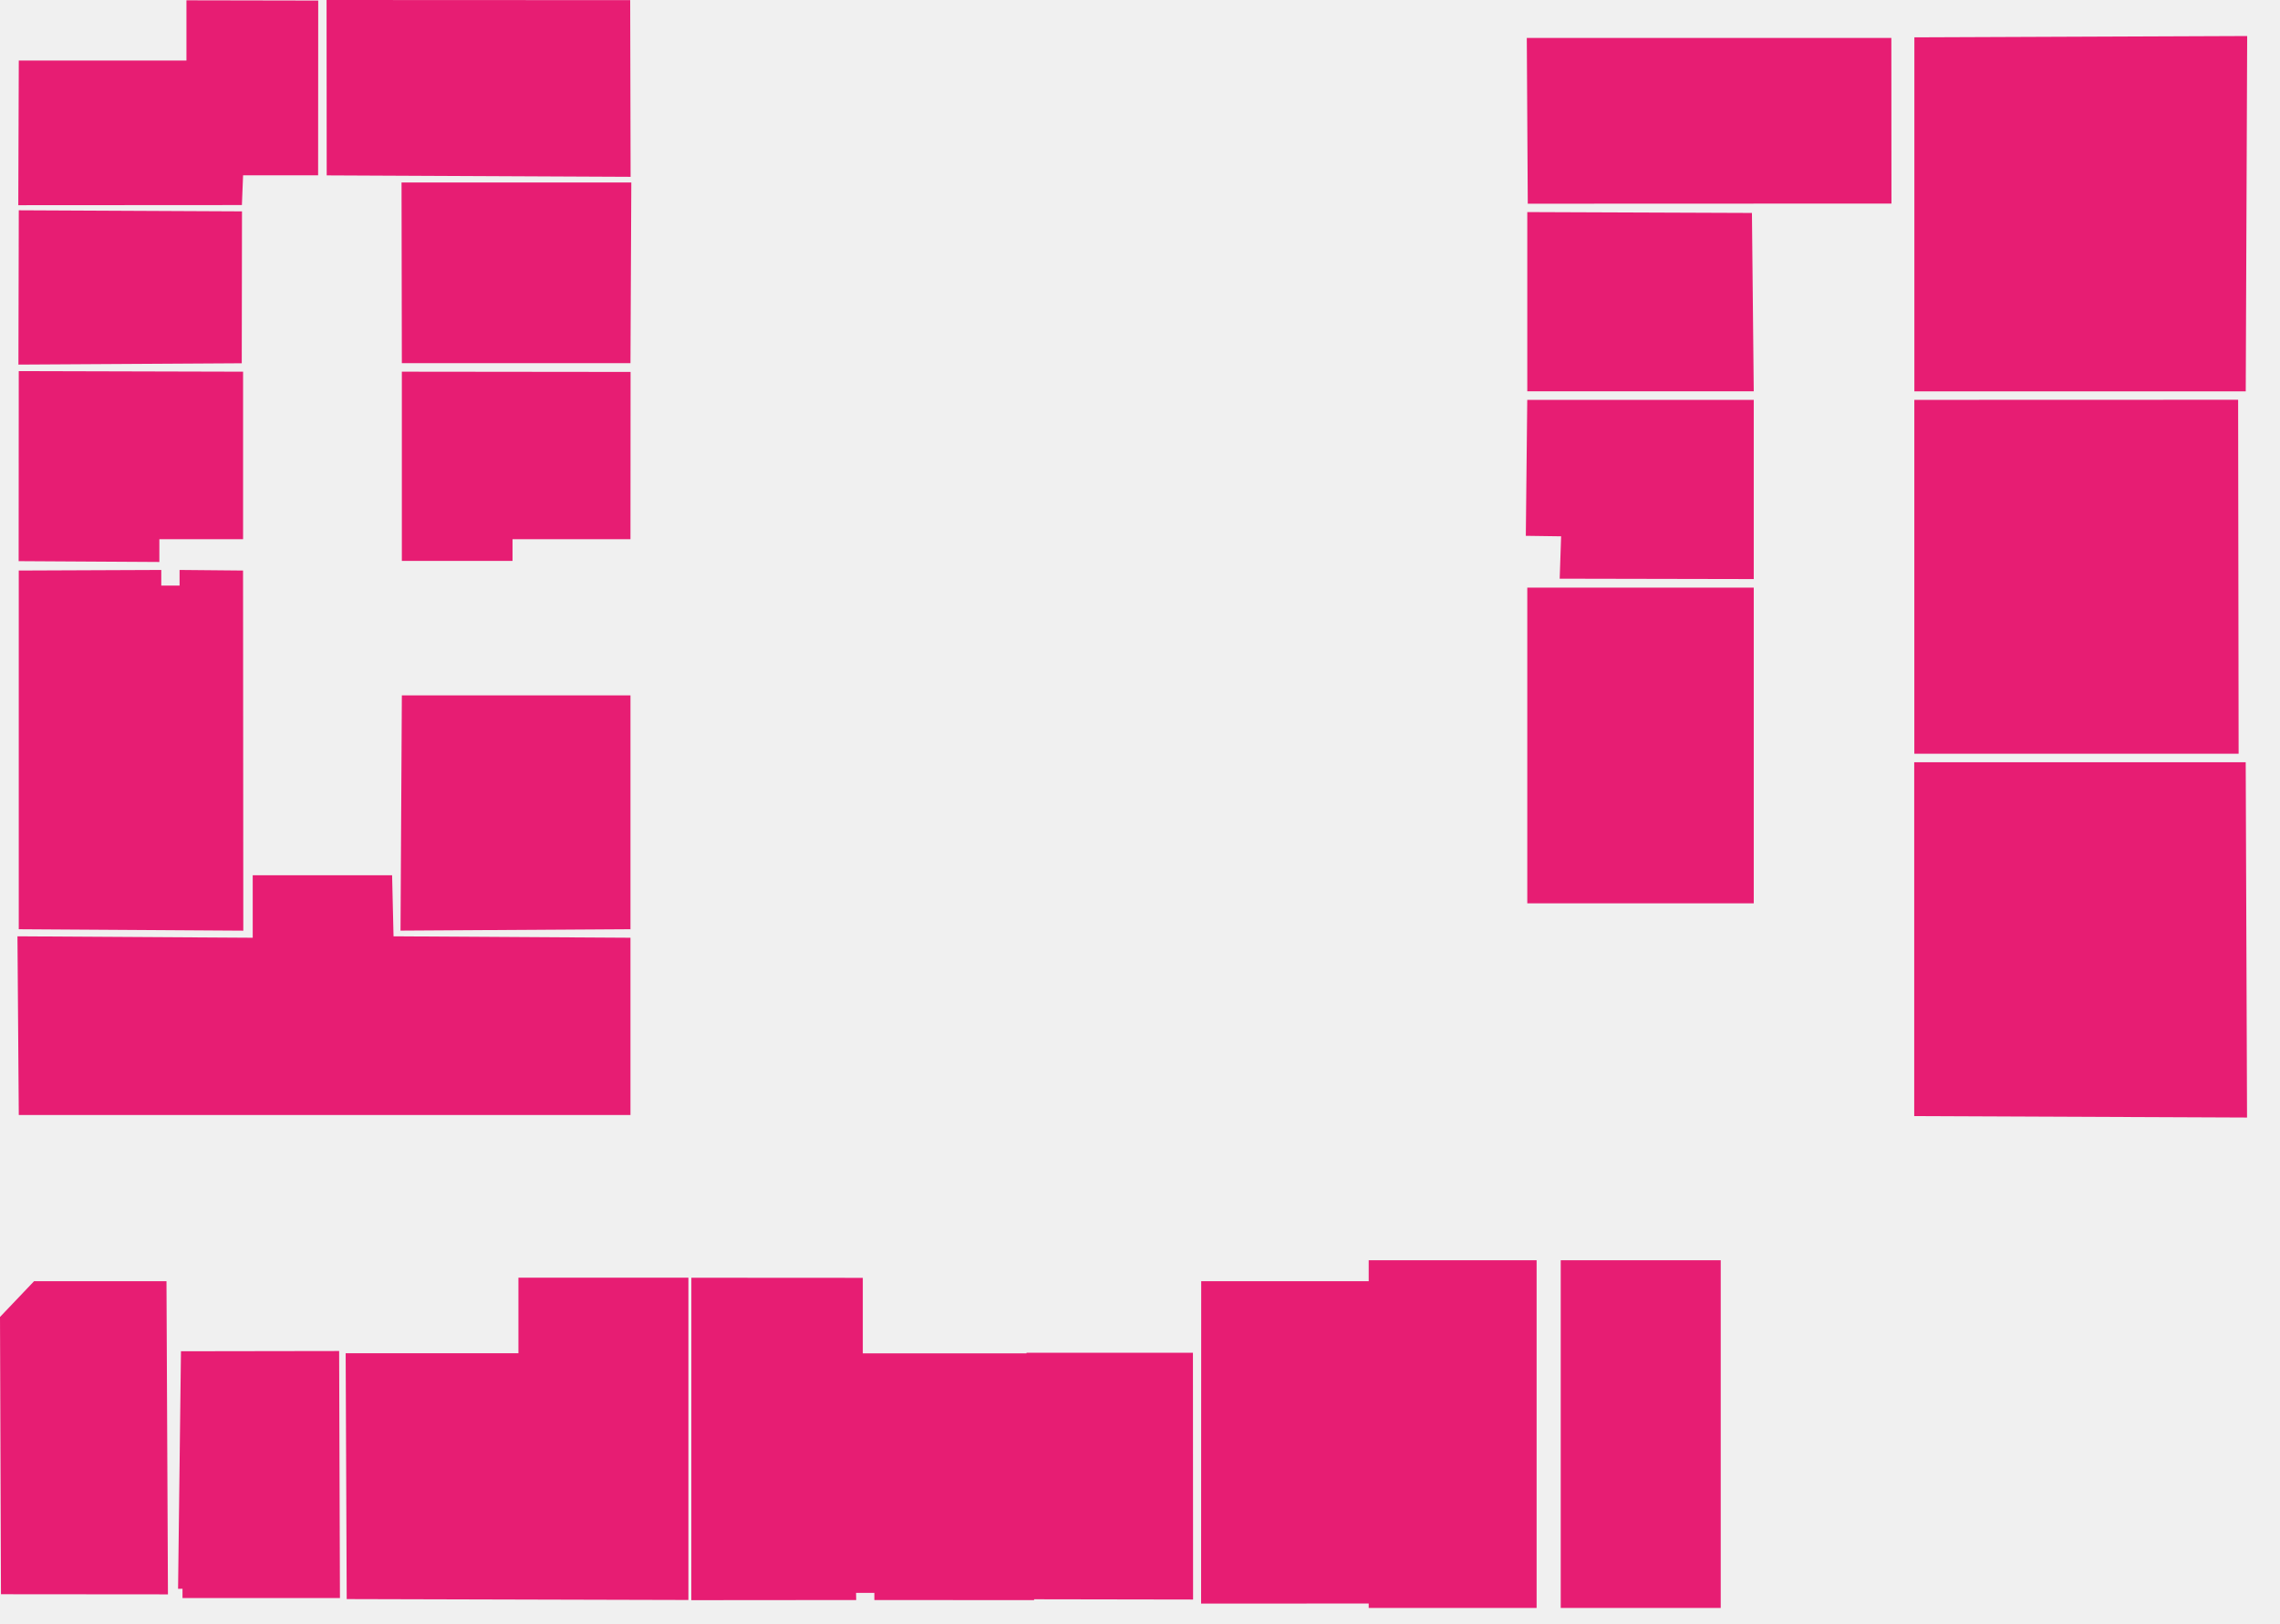
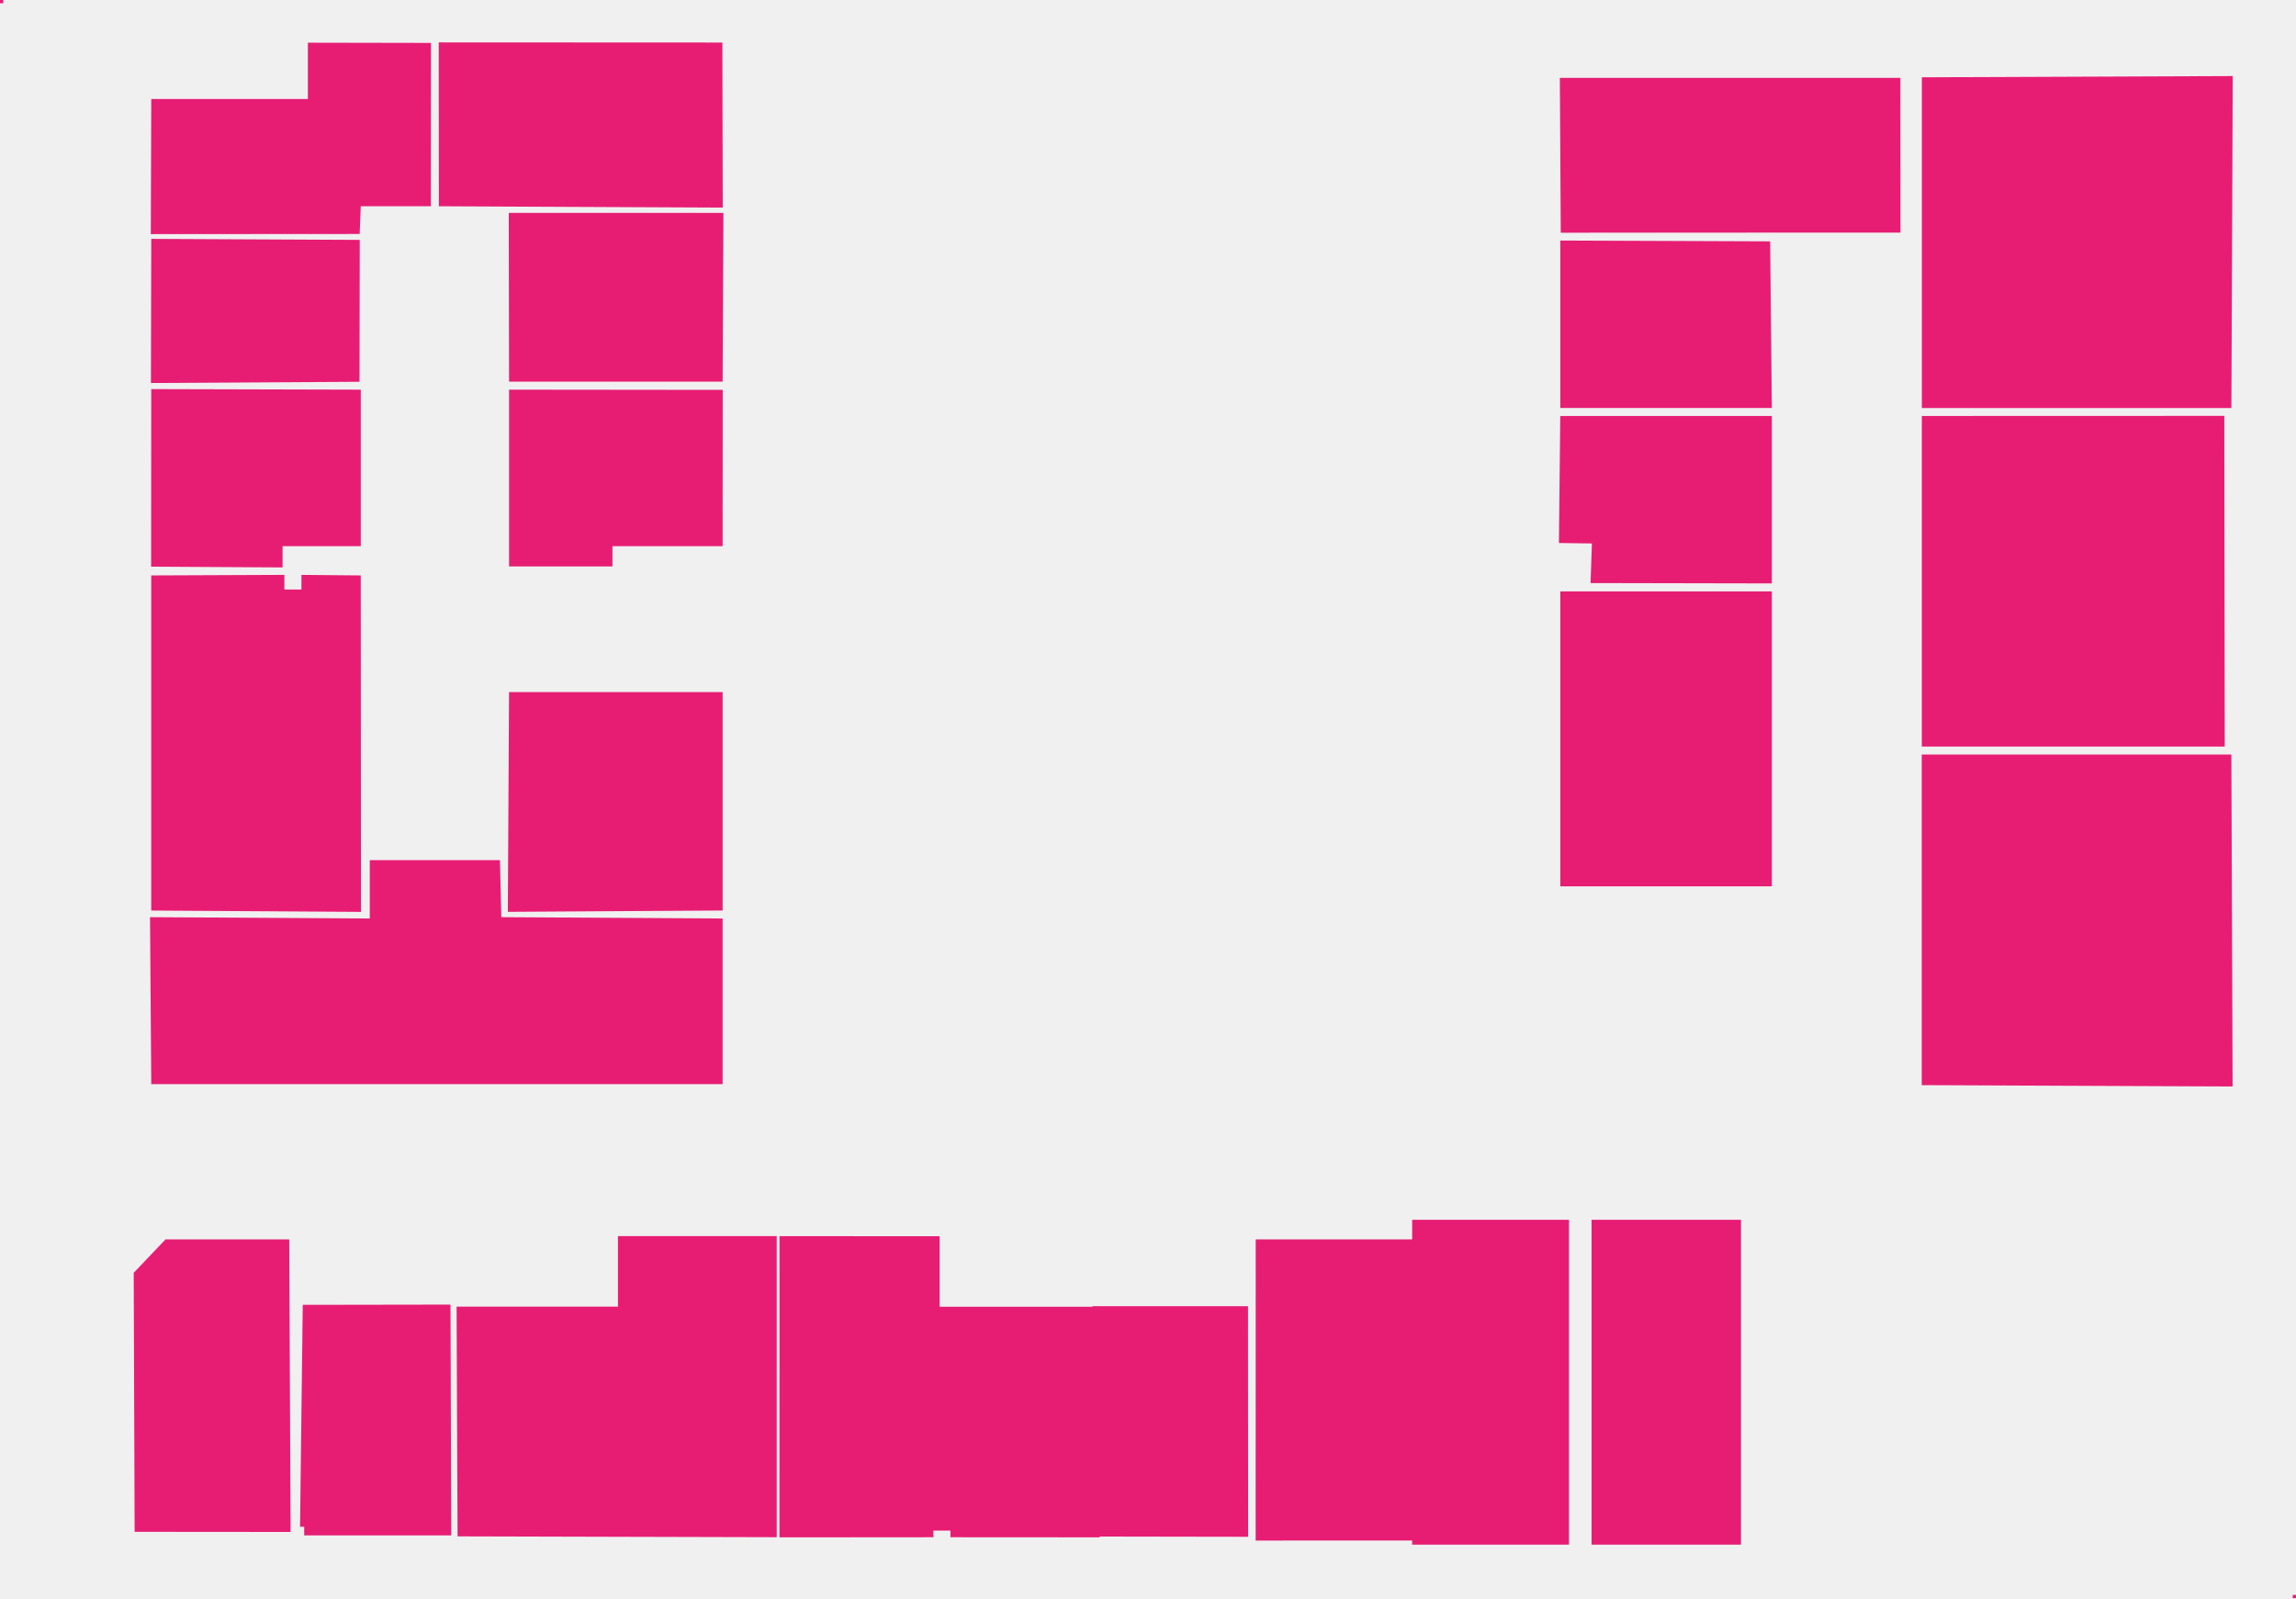
- <svg xmlns="http://www.w3.org/2000/svg" width="653" height="465" viewBox="0 0 653 465" fill="none">
-   <path d="M53.41 17.35H5.38C5.33 31.16 5.29 44.97 5.24 58.78C26.59 58.77 47.93 58.76 69.28 58.74C69.39 55.9 69.5 53.06 69.62 50.22H91.11C91.12 33.53 91.13 16.85 91.14 0.16L53.4 0.09V17.34L53.41 17.35Z" fill="#E71D73" />
-   <path d="M93.529 0C122.519 0.01 151.499 0.03 180.489 0.04L180.609 50.65C151.599 50.51 122.579 50.37 93.569 50.24C93.559 33.5 93.549 16.75 93.529 0.01V0Z" fill="#E71D73" />
-   <path d="M5.379 60.238C26.689 60.338 47.999 60.438 69.309 60.548C69.289 75.048 69.269 89.558 69.239 104.058C47.919 104.188 26.599 104.308 5.279 104.438C5.309 89.708 5.349 74.978 5.379 60.248V60.238Z" fill="#E71D73" />
-   <path d="M5.38 106.301C26.79 106.361 48.21 106.411 69.62 106.471V154.461H45.64V160.981C32.21 160.901 18.78 160.821 5.34 160.741C5.35 142.591 5.36 124.451 5.37 106.301H5.38Z" fill="#E71D73" />
-   <path d="M5.381 163.432L46.191 163.262C46.191 164.752 46.191 166.252 46.191 167.742H51.431C51.431 166.252 51.431 164.752 51.431 163.262L69.611 163.432C69.631 197.822 69.661 232.202 69.681 266.592C48.241 266.452 26.811 266.312 5.371 266.182V163.442L5.381 163.432Z" fill="#E71D73" />
-   <path d="M5 268.209C27.46 268.349 49.92 268.489 72.38 268.619V250.719H112.3C112.44 256.549 112.58 262.379 112.71 268.209C135.33 268.349 157.95 268.489 180.57 268.619V319.399H5.38C5.25 302.329 5.13 285.269 5 268.199V268.209Z" fill="#E71D73" />
-   <path d="M115.091 199.199H180.571V266.169C158.621 266.309 136.661 266.449 114.711 266.579C114.841 244.119 114.961 221.659 115.091 199.199Z" fill="#E71D73" />
-   <path d="M115 52.27H180.81L180.57 104.02H115.09L115 52.27Z" fill="#E71D73" />
-   <path d="M115.09 106.469L180.6 106.539C180.59 122.509 180.58 138.489 180.57 154.459H146.79V160.669H115.09V106.469Z" fill="#E71D73" />
-   <path d="M437.289 10.871H541.689C541.699 26.681 541.709 42.491 541.719 58.311C506.999 58.321 472.279 58.331 437.559 58.351C437.469 42.531 437.379 26.701 437.279 10.881L437.289 10.871Z" fill="#E71D73" />
-   <path d="M437.42 60.75C458.87 60.83 480.31 60.92 501.76 61C501.93 78.03 502.11 95.06 502.28 112.09H437.42V60.75Z" fill="#E71D73" />
-   <path d="M437.42 114.539H502.28V165.879C483.75 165.839 465.23 165.809 446.7 165.769C446.84 161.719 446.98 157.679 447.11 153.629C443.74 153.579 440.37 153.539 437 153.489C437.14 140.509 437.27 127.519 437.41 114.539H437.42Z" fill="#E71D73" />
-   <path d="M437.42 168.328H502.28V258.758H437.42V168.328Z" fill="#E71D73" />
-   <path d="M548.24 218.352H643.18C643.31 252.272 643.43 286.202 643.56 320.122C611.79 319.982 580.01 319.842 548.24 319.712V218.352Z" fill="#E71D73" />
-   <path d="M548.27 114.542C579.18 114.532 610.09 114.522 641.01 114.512C641.06 148.312 641.1 182.112 641.15 215.912H548.27V114.552V114.542Z" fill="#E71D73" />
-   <path d="M548.27 10.7C580.05 10.57 611.82 10.45 643.6 10.32L643.19 112.1H548.28V10.7H548.27Z" fill="#E71D73" />
-   <path d="M9.77 367.01H47.68C47.82 396.91 47.96 426.81 48.1 456.71C32.16 456.7 16.22 456.69 0.28 456.67C0.19 430.2 0.1 403.72 0 377.25C3.25 373.83 6.51 370.42 9.76 367L9.77 367.01Z" fill="#E71D73" />
-   <path d="M51.84 387.07C66.94 387.05 82.03 387.03 97.13 387C97.21 410.59 97.29 434.17 97.36 457.76H52.27V455.1C51.85 455.1 51.42 455.11 51 455.12L51.83 387.07H51.84Z" fill="#E71D73" />
-   <path d="M148.48 366H197.16V458.32C164.54 458.23 131.92 458.14 99.3 458.06C99.2 434.58 99.1 411.11 99 387.63H148.48V366Z" fill="#E71D73" />
-   <path d="M198.01 366.01C214.37 366.02 230.74 366.03 247.11 366.04V387.67H296.17V458.36C280.92 458.36 265.67 458.34 250.42 458.33C250.42 457.65 250.42 456.97 250.42 456.29H245.18L245.22 458.33C229.48 458.34 213.74 458.36 198 458.37C198 427.58 198 396.79 198.01 366V366.01Z" fill="#E71D73" />
-   <path d="M294.001 387.5H341.661C341.671 411.06 341.681 434.63 341.701 458.19C325.781 458.16 309.871 458.13 293.951 458.11C293.971 434.57 293.981 411.04 294.001 387.5Z" fill="#E71D73" />
-   <path d="M344.03 367.01H392.12V459.33C376.08 459.33 360.04 459.35 344 459.35C344 428.57 344.02 397.79 344.03 367V367.01Z" fill="#E71D73" />
-   <path d="M392 361H440.09V460.6H392V361Z" fill="#E71D73" />
-   <path d="M447 361H492.82V460.6H447V361Z" fill="#E71D73" />
+ <svg xmlns="http://www.w3.org/2000/svg" width="704" height="490" viewBox="0 0 704 490" fill="none">
+   <g clip-path="url(#clip0_622_570)">
+     <path d="M94.41 30.35H46.38C46.33 44.16 46.29 57.97 46.24 71.78C67.59 71.77 88.93 71.76 110.28 71.74C110.39 68.9 110.5 66.06 110.62 63.22H132.11C132.12 46.53 132.13 29.85 132.14 13.16L94.4 13.09V30.34L94.41 30.35Z" fill="#E71D73" />
+     <path d="M134.529 13C163.519 13.01 192.499 13.03 221.489 13.04L221.609 63.65C192.599 63.51 163.579 63.37 134.569 63.24C134.559 46.5 134.549 29.75 134.529 13.01V13Z" fill="#E71D73" />
+     <path d="M46.379 73.238C67.689 73.338 88.999 73.438 110.309 73.548C110.289 88.048 110.269 102.558 110.239 117.058C88.919 117.188 67.599 117.308 46.279 117.438C46.309 102.708 46.349 87.978 46.379 73.248V73.238Z" fill="#E71D73" />
+     <path d="M46.38 119.301C67.79 119.361 89.21 119.411 110.62 119.471V167.461H86.64V173.981C73.21 173.901 59.78 173.821 46.34 173.741C46.35 155.591 46.36 137.451 46.37 119.301H46.38Z" fill="#E71D73" />
+     <path d="M46.381 176.432L87.191 176.262C87.191 177.752 87.191 179.252 87.191 180.742H92.431C92.431 179.252 92.431 177.752 92.431 176.262L110.611 176.432C110.631 210.822 110.661 245.202 110.681 279.592C89.241 279.452 67.811 279.312 46.371 279.182V176.442L46.381 176.432Z" fill="#E71D73" />
+     <path d="M46 281.209C68.46 281.349 90.92 281.489 113.38 281.619V263.719H153.3C153.44 269.549 153.58 275.379 153.71 281.209C176.33 281.349 198.95 281.489 221.57 281.619V332.399H46.38C46.25 315.329 46.13 298.269 46 281.199V281.209Z" fill="#E71D73" />
+     <path d="M156.091 212.199H221.571V279.169C199.621 279.309 177.661 279.449 155.711 279.579C155.841 257.119 155.961 234.659 156.091 212.199Z" fill="#E71D73" />
+     <path d="M156 65.269H221.81L221.57 117.02H156.09L156 65.269Z" fill="#E71D73" />
+     <path d="M156.09 119.469L221.6 119.539C221.59 135.509 221.58 151.489 221.57 167.459H187.79V173.669H156.09V119.469Z" fill="#E71D73" />
+     <path d="M478.289 23.871H582.689C582.699 39.681 582.709 55.491 582.719 71.311C547.999 71.321 513.279 71.331 478.559 71.351C478.469 55.531 478.379 39.701 478.279 23.881L478.289 23.871Z" fill="#E71D73" />
+     <path d="M478.42 73.75C499.87 73.83 521.31 73.92 542.76 74C542.93 91.03 543.11 108.06 543.28 125.09H478.42V73.75Z" fill="#E71D73" />
+     <path d="M478.42 127.539H543.28V178.879C524.75 178.839 506.23 178.809 487.7 178.769C487.84 174.719 487.98 170.679 488.11 166.629C484.74 166.579 481.37 166.539 478 166.489C478.14 153.509 478.27 140.519 478.41 127.539H478.42Z" fill="#E71D73" />
+     <path d="M478.42 181.328H543.28V271.758H478.42V181.328Z" fill="#E71D73" />
+     <path d="M589.24 231.352H684.18C684.31 265.272 684.43 299.202 684.56 333.122C652.79 332.982 621.01 332.842 589.24 332.712V231.352Z" fill="#E71D73" />
+     <path d="M589.27 127.542C620.18 127.532 651.09 127.522 682.01 127.512C682.06 161.312 682.1 195.112 682.15 228.912H589.27V127.552V127.542Z" fill="#E71D73" />
+     <path d="M589.27 23.7C621.05 23.57 652.82 23.45 684.6 23.32L684.19 125.1H589.28V23.7H589.27Z" fill="#E71D73" />
+     <path d="M50.77 380.01H88.68C88.82 409.91 88.96 439.81 89.1 469.71C73.16 469.7 57.22 469.69 41.28 469.67C41.19 443.2 41.1 416.72 41 390.25C44.25 386.83 47.51 383.42 50.76 380L50.77 380.01Z" fill="#E71D73" />
+     <path d="M92.84 400.07C107.94 400.05 123.03 400.03 138.13 400C138.21 423.59 138.29 447.17 138.36 470.76H93.27V468.1C92.85 468.1 92.42 468.11 92 468.12L92.83 400.07H92.84Z" fill="#E71D73" />
+     <path d="M189.48 379H238.16V471.32C205.54 471.23 172.92 471.14 140.3 471.06C140.2 447.58 140.1 424.11 140 400.63H189.48V379Z" fill="#E71D73" />
+     <path d="M239.01 379.01C255.37 379.02 271.74 379.03 288.11 379.04V400.67H337.17V471.36C321.92 471.36 306.67 471.34 291.42 471.33C291.42 470.65 291.42 469.97 291.42 469.29H286.18L286.22 471.33C270.48 471.34 254.74 471.36 239 471.37C239 440.58 239 409.79 239.01 379V379.01Z" fill="#E71D73" />
+     <path d="M335.001 400.5H382.661C382.671 424.06 382.681 447.63 382.701 471.19C366.781 471.16 350.871 471.13 334.951 471.11C334.971 447.57 334.981 424.04 335.001 400.5Z" fill="#E71D73" />
+     <path d="M385.03 380.01H433.12V472.33C417.08 472.33 401.04 472.35 385 472.35C385 441.57 385.02 410.79 385.03 380V380.01Z" fill="#E71D73" />
+     <path d="M433 374H481.09V473.6H433V374Z" fill="#E71D73" />
+     <path d="M488 374H533.82V473.6H488V374Z" fill="#E71D73" />
+     <rect x="703" y="489" width="1" height="1" fill="#E71D73" />
+     <rect width="1" height="1" fill="#E71D73" />
+   </g>
+   <defs>
+     <clipPath id="clip0_622_570">
+       <rect width="704" height="490" fill="white" />
+     </clipPath>
+   </defs>
</svg>
